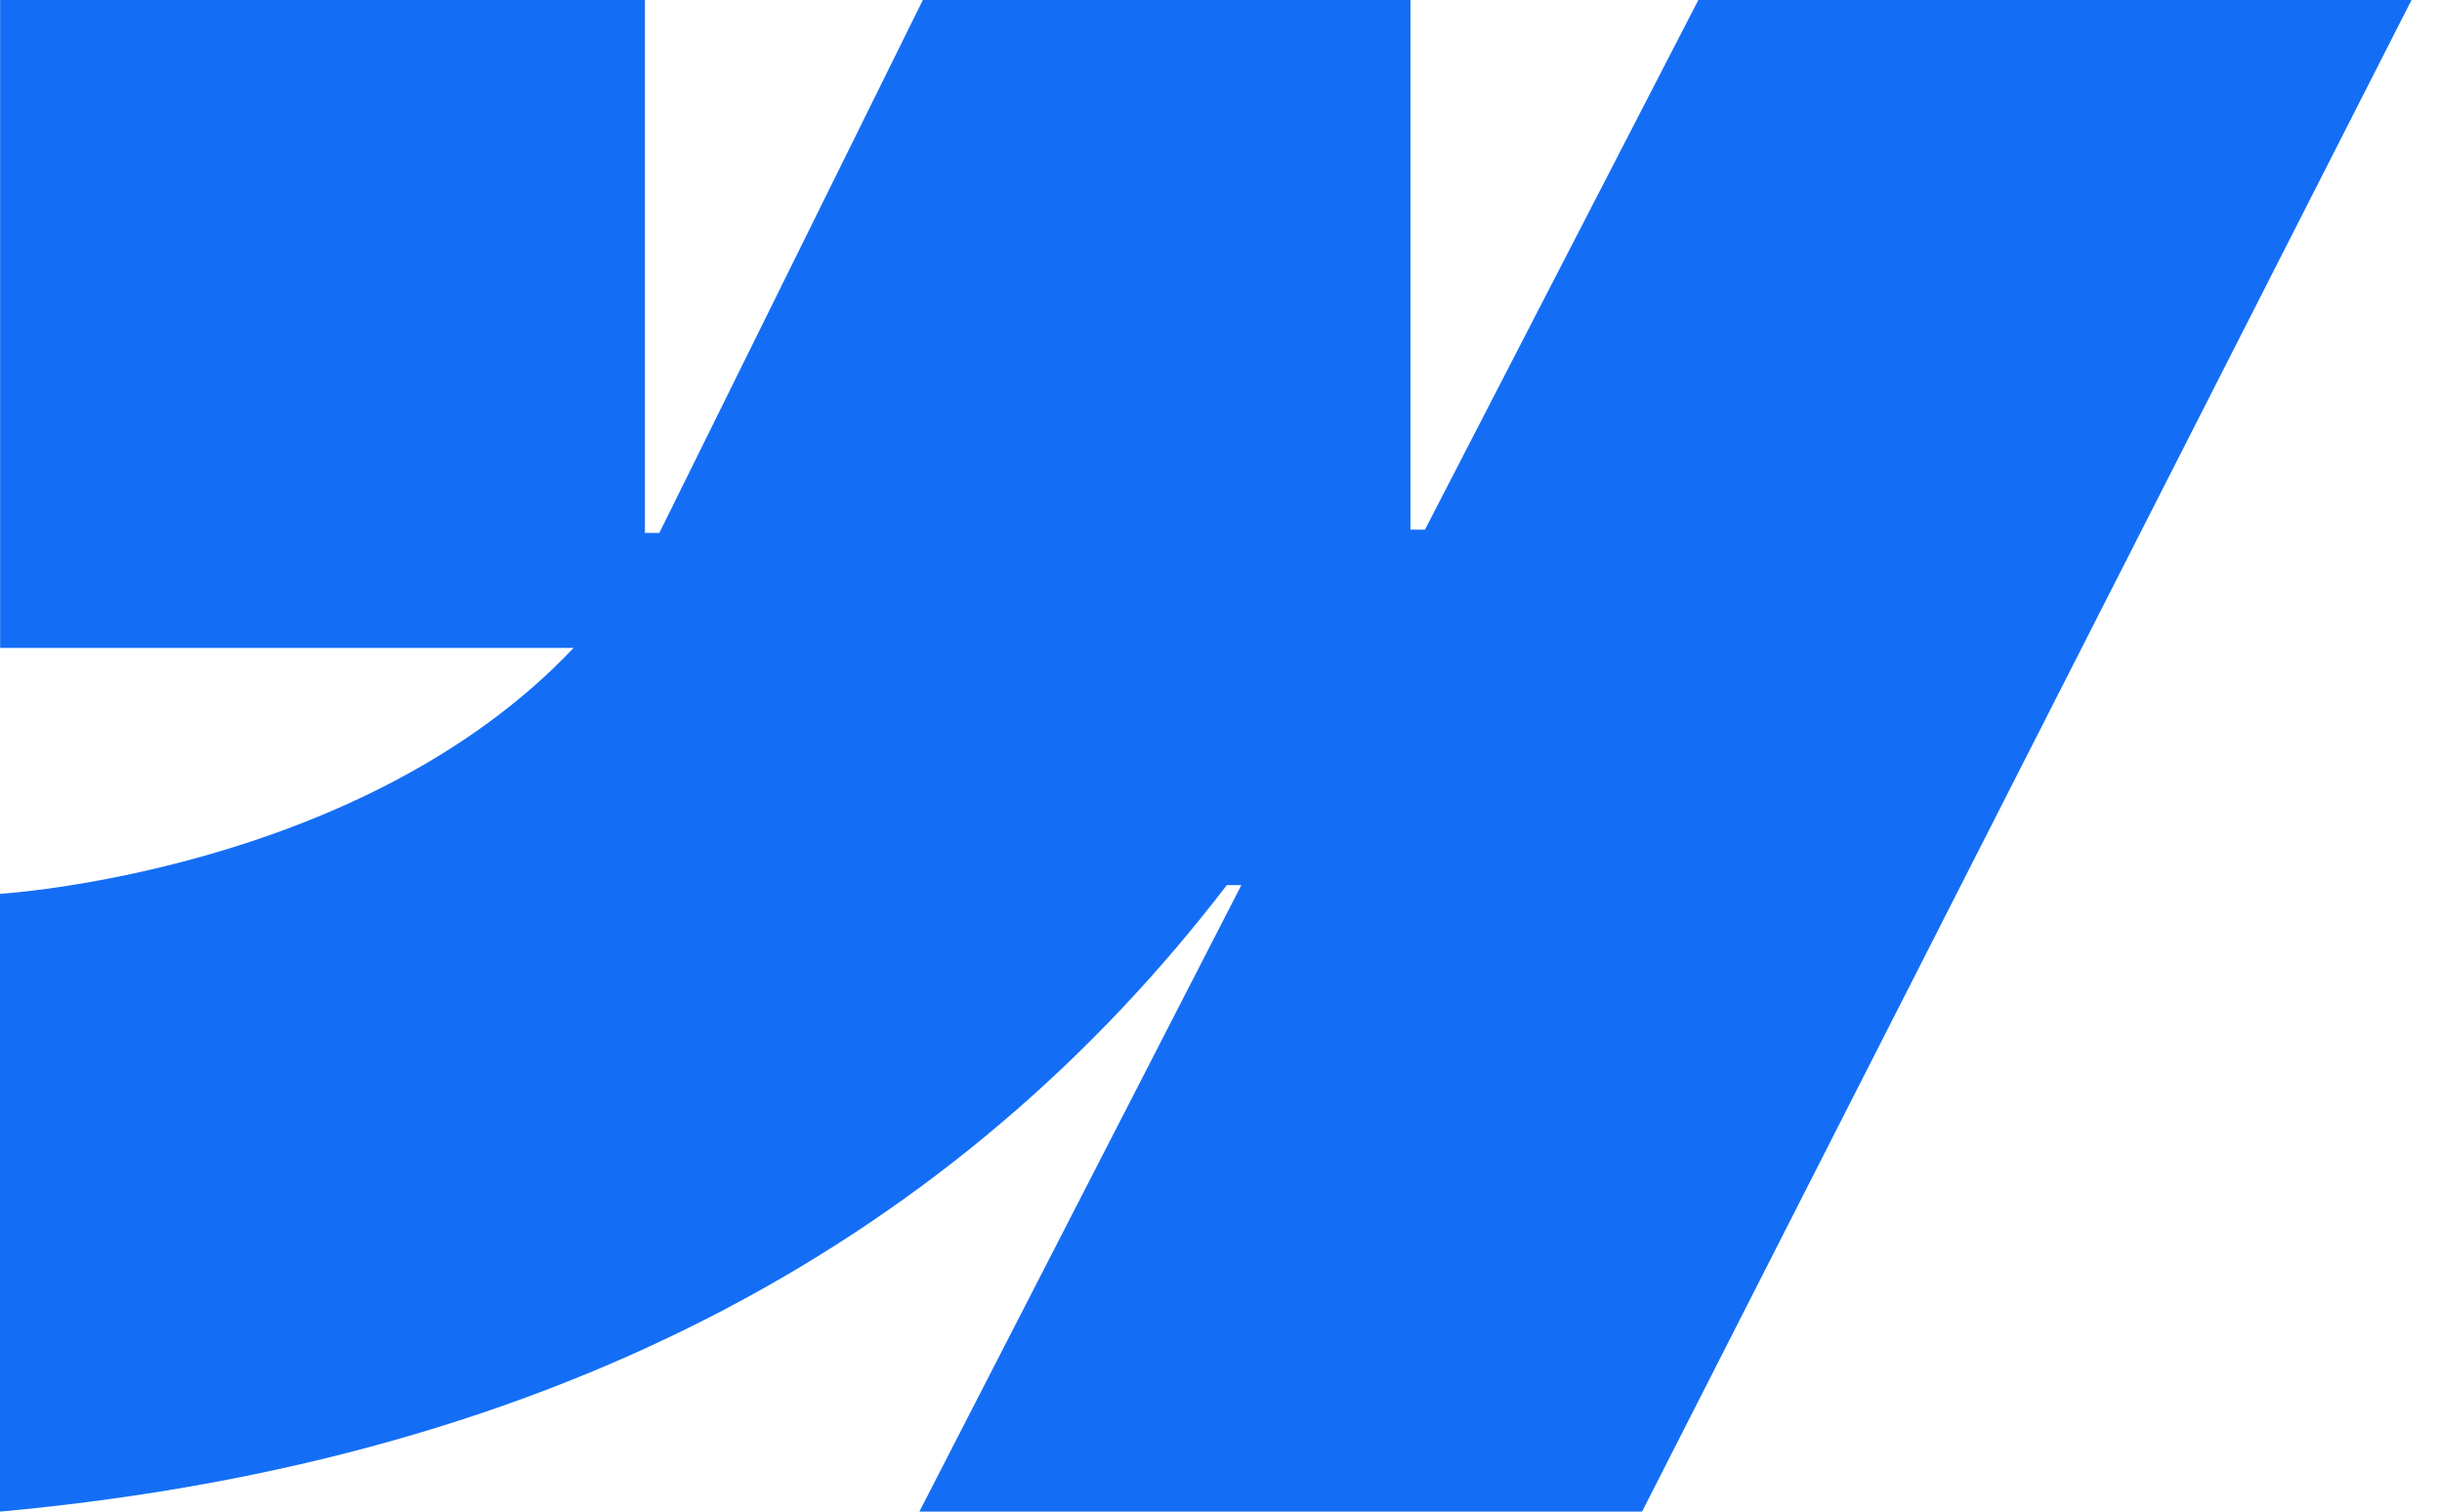
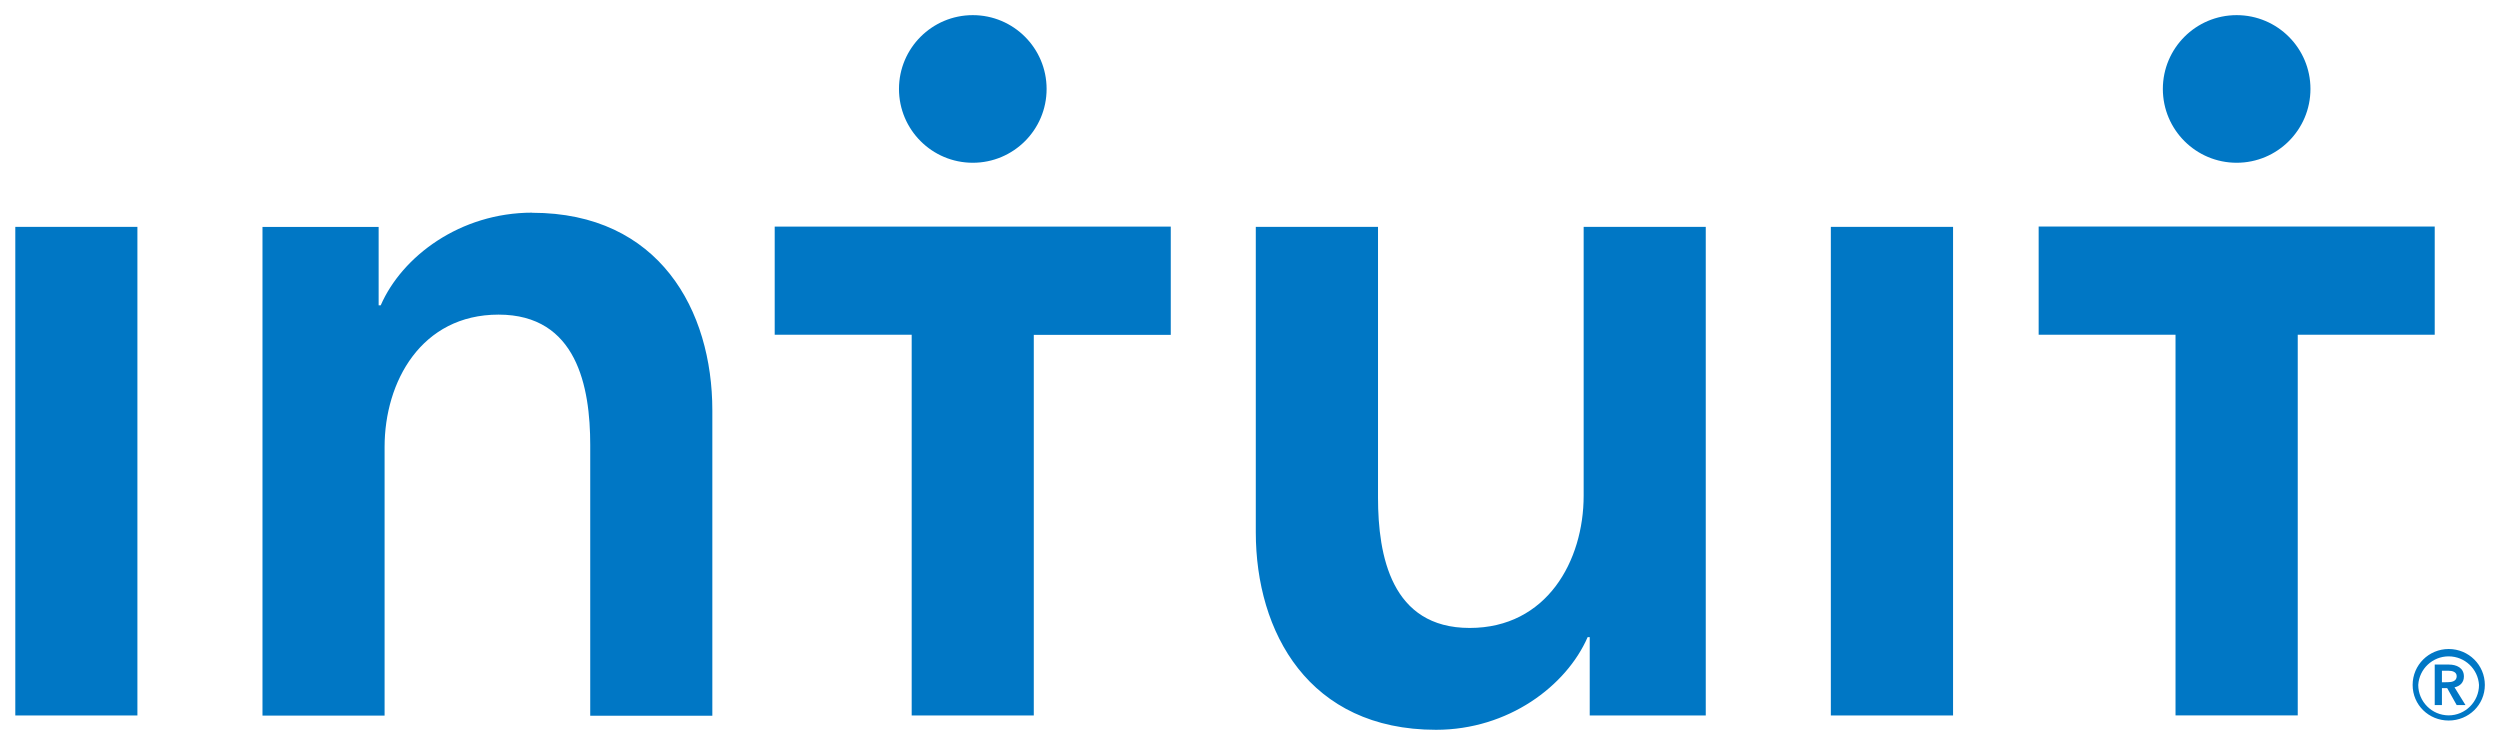
- <svg xmlns="http://www.w3.org/2000/svg" width="21" height="13" fill="none">
-   <path fill="#146EF5" fill-rule="evenodd" d="m20.738 0-6.617 13H7.906l2.769-5.388h-.125C8.265 10.593 4.857 12.555 0 13V7.687s3.107-.185 4.933-2.115H.001V0h5.545v4.583h.124L7.936 0h4.193v4.555h.125L14.605 0h6.133Z" clip-rule="evenodd" />
+ <svg xmlns="http://www.w3.org/2000/svg" width="82.565" height="24.6" viewBox="0 0 21.845 6.509" version="1.1" id="svg3072">
+   <defs id="defs3066" />
+   <g id="layer1" transform="translate(-1.682859,-145.4467)">
+     <path style="fill:#0077c5;fill-rule:evenodd;stroke-width:0.265" d="m 23.08,151.698 a 0.267,0.267 0 0 1 -0.266,-0.266 0.266,0.266 0 0 1 0.531,0 c 0,0.146 -0.119,0.266 -0.266,0.266 z m 0,-0.58 c -0.174,0 -0.315,0.14 -0.315,0.314 0,0.175 0.141,0.311 0.315,0.311 0.175,0 0.316,-0.137 0.316,-0.311 0,-0.174 -0.141,-0.314 -0.316,-0.314 z m -0.059,0.291 v -0.101 h 0.058 c 0.033,0 0.071,0.01 0.071,0.048 0,0.043 -0.042,0.052 -0.077,0.052 z m 0.192,-0.051 c 0,-0.076 -0.065,-0.104 -0.131,-0.104 h -0.124 v 0.354 h 0.063 v -0.148 h 0.046 l 0.083,0.148 h 0.077 l -0.096,-0.155 c 0.05,-0.011 0.082,-0.044 0.082,-0.095 z m -1.986,-4.489 a 0.645,0.645 0 1 0 2.6e-4,-1.29 0.645,0.645 0 0 0 0,1.29 z m -1.73,0.557 v 0.946 h 1.196 v 3.326 h 1.068 v -3.326 h 1.197 v -0.946 z m -9.314,-0.557 a 0.645,0.645 0 1 0 0,-1.29 0.645,0.645 0 0 0 0,1.29 z m -1.731,1.503 h 1.197 v 3.327 h 1.067 v -3.326 h 1.197 v -0.946 H 8.452 v 0.946 z m 9.229,3.327 h 1.068 v -4.27 h -1.068 v 4.27 z m -2.16,-1.921 c 0,0.569 -0.321,1.156 -0.996,1.156 -0.685,0 -0.801,-0.631 -0.801,-1.139 v -2.366 h -1.068 v 2.669 c 0,0.872 0.462,1.726 1.575,1.726 0.631,0 1.139,-0.383 1.325,-0.81 h 0.018 v 0.685 h 1.014 v -4.27 h -1.067 z m -9.187,-2.473 c -0.632,0 -1.139,0.383 -1.325,0.81 h -0.018 v -0.685 H 3.976 v 4.27 h 1.067 v -2.348 c 0,-0.569 0.32,-1.156 0.996,-1.156 0.685,0 0.801,0.632 0.801,1.139 v 2.366 h 1.067 v -2.669 c 0,-0.872 -0.462,-1.726 -1.575,-1.726 z m -4.518,4.394 h 1.067 v -4.27 h -1.067 z" id="path3040" />
+   </g>
</svg>
